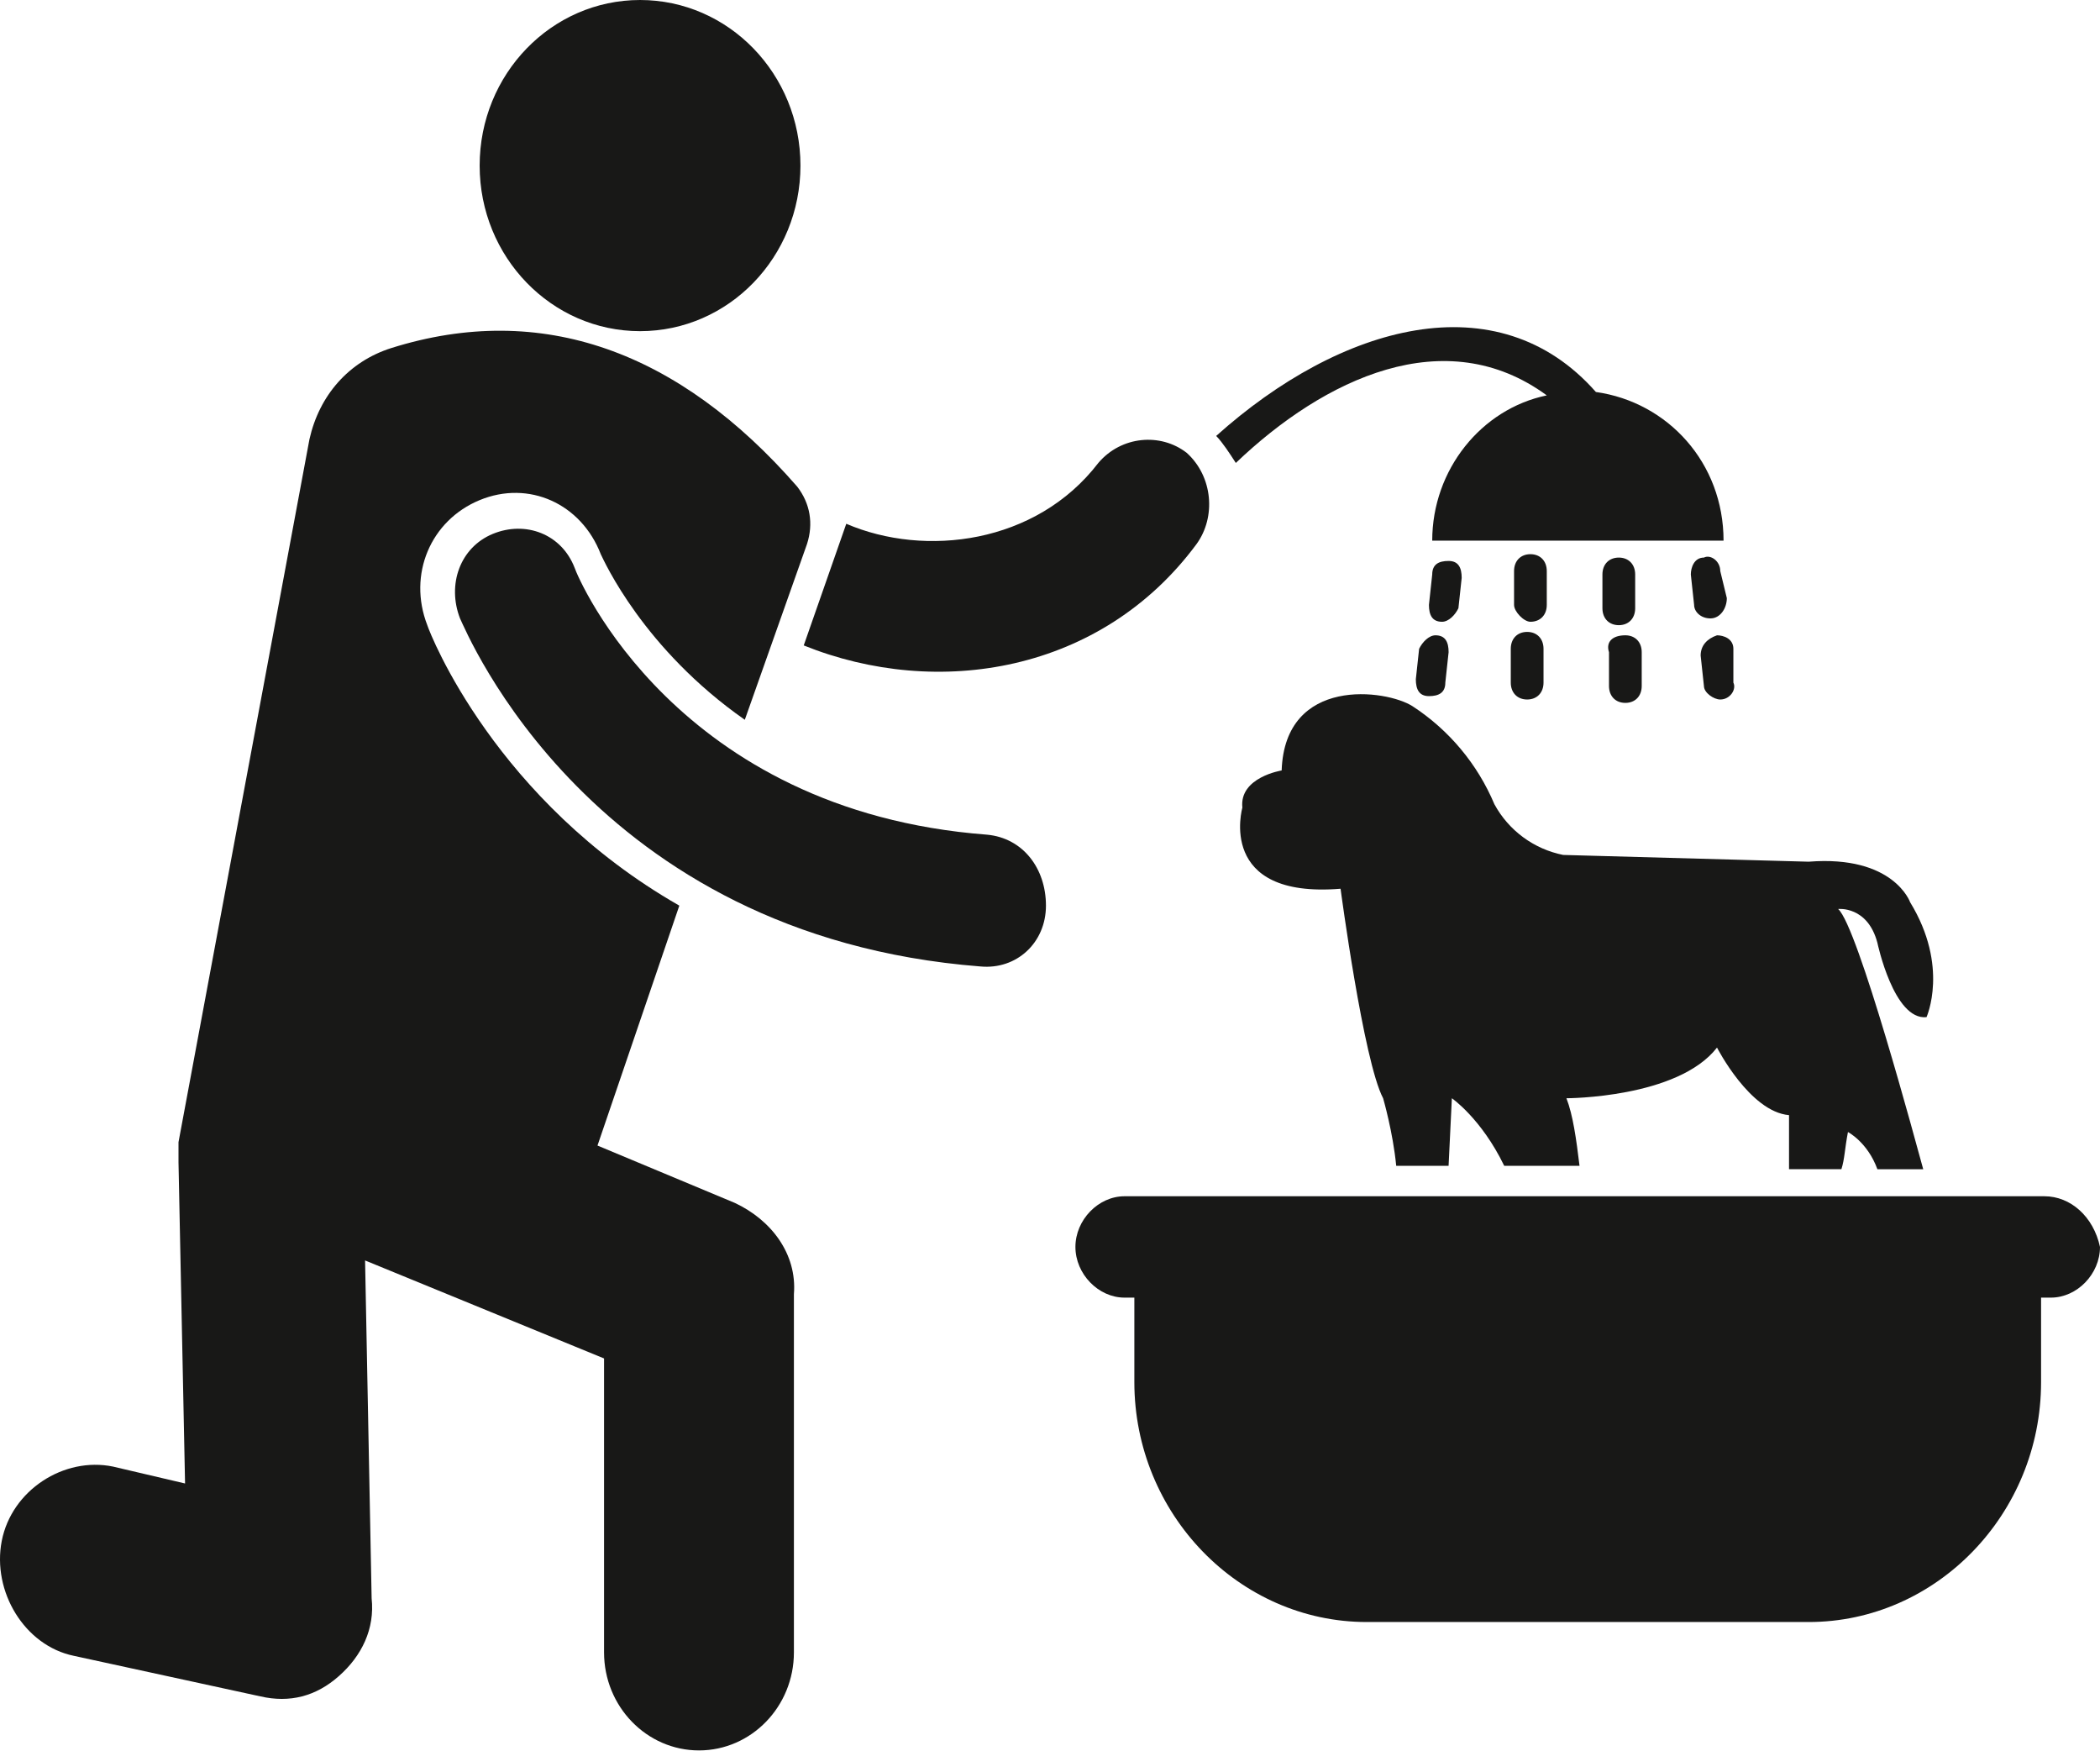
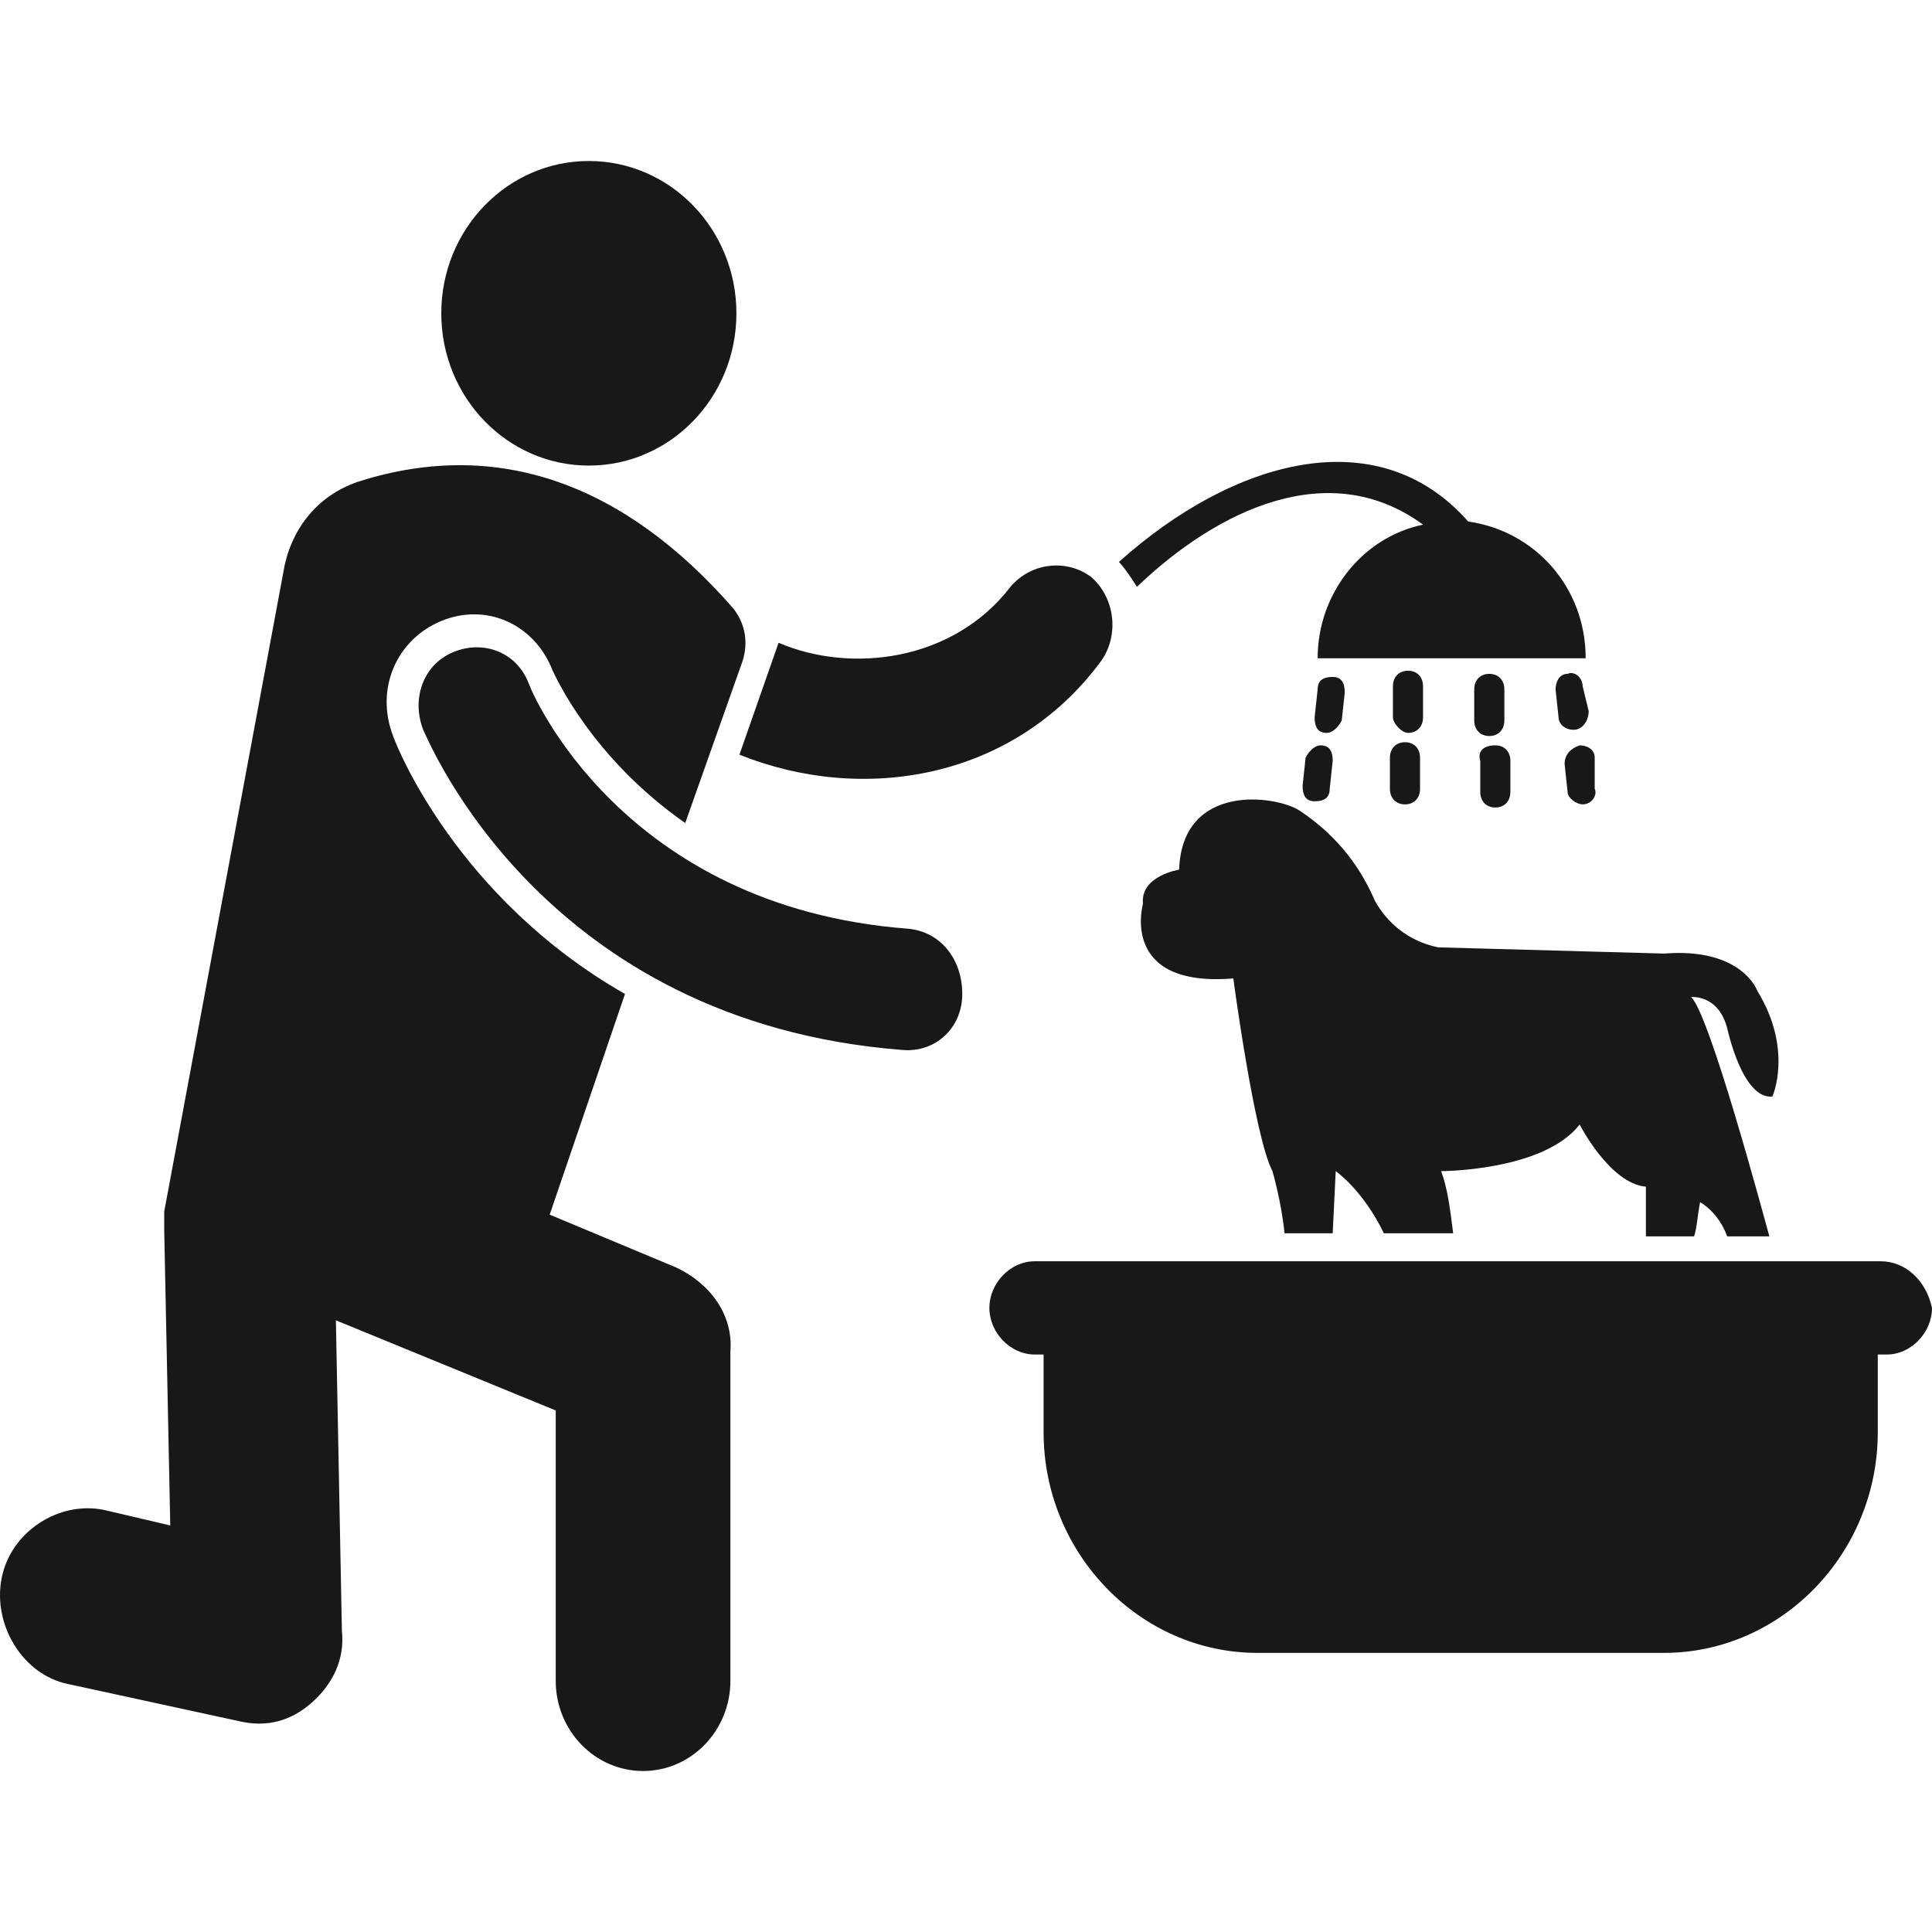
- <svg xmlns="http://www.w3.org/2000/svg" fill="none" viewBox="0 0 96 80">
-   <path fill="#181817" d="M68.316 36.757a9.956 9.956 0 0 0-3.74-4.479c-1.198-.772-5.837-1.39-5.986 2.934 0 0-1.946.31-1.796 1.7 0 0-1.197 4.17 4.489 3.706 0 0 1.047 7.876 1.945 9.575 0 0 .45 1.544.599 3.089h2.394l.15-3.089s1.347.927 2.394 3.089h3.442c-.15-1.236-.3-2.317-.599-3.089 0 0 5.088 0 6.884-2.316 0 0 1.496 2.934 3.292 3.088v2.471h2.394c.15-.463.15-.926.3-1.699 0 0 .897.464 1.346 1.7h2.095c-.3-1.082-2.993-11.12-3.89-11.893 0 0 1.346-.154 1.795 1.545 0 0 .748 3.552 2.245 3.398 0 0 1.047-2.317-.748-5.251 0 0-.749-2.163-4.64-1.854l-11.222-.309a4.607 4.607 0 0 1-3.143-2.316ZM54.699 24.865c.898-1.236.748-3.09-.45-4.17-1.196-.927-2.992-.772-4.04.463-2.843 3.707-7.93 4.324-11.522 2.78l-1.945 5.56c6.135 2.47 13.617 1.235 17.957-4.633Zm-25.439-9.73c4.05 0 7.332-3.388 7.332-7.567C36.592 3.388 33.31 0 29.26 0s-7.333 3.388-7.333 7.568c0 4.179 3.283 7.567 7.333 7.567Z" />
-   <path fill="#181817" d="m33.6 54.98-6.286-2.625 3.741-10.965c-8.38-4.788-11.372-12.355-11.522-12.819-.898-2.316.15-4.787 2.394-5.714 2.245-.927 4.64.155 5.537 2.471.15.309 1.945 4.325 6.584 7.568l2.843-8.031c.3-.927.15-1.853-.448-2.626-5.387-6.177-11.672-8.494-18.556-6.332-1.945.618-3.292 2.162-3.741 4.17L8.16 52.201v.926l.3 14.672-3.293-.772C2.923 66.564.53 68.108.08 70.425c-.45 2.316 1.047 4.787 3.292 5.25l8.53 1.854c1.346.309 2.543 0 3.59-.927 1.048-.926 1.647-2.162 1.497-3.552l-.3-15.444 10.925 4.479V75.52c0 2.471 1.945 4.479 4.34 4.479 2.394 0 4.339-2.008 4.339-4.479V59.15c.15-1.854-1.048-3.398-2.694-4.17Z" />
-   <path fill="#181817" d="M45.122 38.147c-14.216-1.081-18.706-11.738-18.855-12.201-.599-1.545-2.245-2.162-3.741-1.545-1.497.618-2.095 2.317-1.497 3.861.3.618 5.986 14.518 23.793 15.908 1.646.154 2.993-1.081 2.993-2.78 0-1.699-1.047-3.089-2.693-3.243ZM70.71 18.07c-2.992.617-5.237 3.397-5.237 6.64h13.318c0-3.552-2.544-6.332-5.836-6.795-4.49-5.096-11.672-3.089-17.358 2.008.299.309.598.772.898 1.235 4.04-3.86 9.577-6.486 14.215-3.088Zm22.746 36.602h-42.05c-1.196 0-2.244 1.08-2.244 2.316 0 1.236 1.048 2.317 2.245 2.317h.449v3.861c0 6.023 4.788 10.965 10.624 10.965h20.202c5.836 0 10.624-4.942 10.624-10.965v-3.861h.45c1.197 0 2.244-1.081 2.244-2.317-.3-1.39-1.347-2.316-2.544-2.316ZM66.67 27.8l.15-1.39c0-.464-.15-.773-.599-.773-.449 0-.748.154-.748.618l-.15 1.39c0 .463.15.772.599.772.3 0 .599-.309.748-.618Zm-1.796 1.852-.15 1.39c0 .464.15.773.6.773.448 0 .748-.155.748-.618l.15-1.39c0-.463-.15-.772-.6-.772-.299 0-.598.309-.748.617Zm5.088-1.235c.449 0 .748-.309.748-.772V26.1c0-.463-.299-.772-.748-.772s-.748.309-.748.772v1.545c0 .309.449.772.748.772Zm-.898 2.78c0 .463.3.772.749.772.448 0 .748-.309.748-.772v-1.545c0-.463-.3-.772-.748-.772-.45 0-.749.31-.749.772v1.545Zm4.939-5.714c-.45 0-.749.309-.749.772v1.544c0 .464.3.773.749.773.448 0 .748-.31.748-.773v-1.544c0-.463-.3-.772-.748-.772Zm-.449 4.324v1.544c0 .464.299.773.748.773s.748-.31.748-.773v-1.544c0-.463-.3-.772-.748-.772-.599 0-.898.309-.748.772Zm4.339-4.324c-.449 0-.598.463-.598.772l.15 1.39c0 .309.299.618.748.618.448 0 .748-.464.748-.927l-.3-1.236c0-.463-.449-.772-.748-.617Zm-.149 4.478.15 1.39c0 .31.448.618.748.618.449 0 .748-.463.598-.772v-1.544c0-.464-.449-.618-.748-.618-.449.154-.748.463-.748.926Z" />
+ <svg xmlns="http://www.w3.org/2000/svg" width="96" height="96" viewBox="0 0 96 96" fill="none">
+   <path d="M68.316 44.757C67.718 43.367 66.67 41.668 64.575 40.278C63.378 39.506 58.739 38.888 58.59 43.212C58.59 43.212 56.644 43.521 56.794 44.911C56.794 44.911 55.597 49.081 61.283 48.618C61.283 48.618 62.331 56.494 63.228 58.193C63.228 58.193 63.677 59.737 63.827 61.282H66.221L66.371 58.193C66.371 58.193 67.718 59.12 68.765 61.282H72.207C72.057 60.046 71.908 58.965 71.608 58.193C71.608 58.193 76.696 58.193 78.492 55.877C78.492 55.877 79.988 58.811 81.784 58.965V61.436H84.178C84.328 60.973 84.328 60.51 84.477 59.737C84.477 59.737 85.375 60.201 85.824 61.436H87.919C87.62 60.355 84.926 50.317 84.028 49.544C84.028 49.544 85.375 49.39 85.824 51.089C85.824 51.089 86.572 54.641 88.069 54.486C88.069 54.486 89.116 52.17 87.321 49.236C87.321 49.236 86.572 47.073 82.682 47.382L71.459 47.073C69.962 46.764 68.915 45.838 68.316 44.757Z" fill="#181817" />
+   <path d="M54.699 32.865C55.597 31.629 55.447 29.776 54.25 28.695C53.053 27.768 51.257 27.923 50.21 29.158C47.366 32.865 42.279 33.482 38.687 31.938L36.742 37.498C42.877 39.969 50.359 38.733 54.699 32.865Z" fill="#181817" />
+   <path d="M29.26 23.135C33.309 23.135 36.592 19.747 36.592 15.568C36.592 11.388 33.309 8 29.26 8C25.21 8 21.927 11.388 21.927 15.568C21.927 19.747 25.21 23.135 29.26 23.135Z" fill="#181817" />
+   <path d="M33.599 62.981L27.314 60.355L31.055 49.39C22.675 44.602 19.683 37.035 19.533 36.571C18.635 34.255 19.683 31.784 21.927 30.857C24.172 29.93 26.566 31.012 27.464 33.328C27.614 33.637 29.409 37.653 34.048 40.896L36.892 32.865C37.191 31.938 37.041 31.012 36.443 30.239C31.055 24.062 24.77 21.745 17.887 23.907C15.942 24.525 14.595 26.069 14.146 28.077L8.16 60.201C8.16 60.355 8.16 60.355 8.16 60.51C8.16 60.664 8.16 60.973 8.16 61.127L8.46 75.799L5.167 75.027C2.923 74.564 0.529 76.108 0.08 78.425C-0.369 80.741 1.127 83.212 3.372 83.676L11.901 85.529C13.248 85.838 14.445 85.529 15.493 84.602C16.54 83.676 17.139 82.44 16.989 81.05L16.69 65.606L27.614 70.085V83.521C27.614 85.992 29.559 88 31.953 88C34.348 88 36.293 85.992 36.293 83.521V67.15C36.443 65.297 35.245 63.753 33.599 62.981Z" fill="#181817" />
+   <path d="M45.122 46.147C30.906 45.066 26.416 34.409 26.267 33.946C25.668 32.401 24.022 31.784 22.526 32.401C21.029 33.019 20.431 34.718 21.029 36.263C21.329 36.88 27.015 50.78 44.822 52.17C46.468 52.324 47.815 51.089 47.815 49.39C47.815 47.691 46.768 46.301 45.122 46.147Z" fill="#181817" />
+   <path d="M70.71 26.07C67.718 26.687 65.473 29.467 65.473 32.71H78.791C78.791 29.158 76.247 26.378 72.955 25.915C68.466 20.819 61.283 22.826 55.597 27.923C55.896 28.232 56.195 28.695 56.495 29.158C60.535 25.297 66.072 22.672 70.71 26.07Z" fill="#181817" />
+   <path d="M93.456 62.672H51.407C50.21 62.672 49.162 63.753 49.162 64.988C49.162 66.224 50.21 67.305 51.407 67.305H51.856V71.166C51.856 77.189 56.644 82.131 62.48 82.131H82.682C88.518 82.131 93.306 77.189 93.306 71.166V67.305H93.755C94.953 67.305 96 66.224 96 64.988C95.701 63.598 94.653 62.672 93.456 62.672Z" fill="#181817" />
+   <path d="M66.67 35.799L66.82 34.409C66.82 33.946 66.67 33.637 66.221 33.637C65.772 33.637 65.473 33.791 65.473 34.255L65.323 35.645C65.323 36.108 65.473 36.417 65.922 36.417C66.221 36.417 66.52 36.108 66.67 35.799Z" fill="#181817" />
+   <path d="M64.874 37.653L64.725 39.042C64.725 39.506 64.874 39.815 65.323 39.815C65.772 39.815 66.072 39.66 66.072 39.197L66.221 37.807C66.221 37.344 66.072 37.035 65.623 37.035C65.323 37.035 65.024 37.344 64.874 37.653Z" fill="#181817" />
+   <path d="M69.962 36.417C70.411 36.417 70.71 36.108 70.71 35.645V34.1C70.71 33.637 70.411 33.328 69.962 33.328C69.513 33.328 69.214 33.637 69.214 34.1V35.645C69.214 35.954 69.663 36.417 69.962 36.417Z" fill="#181817" />
+   <path d="M69.064 39.197C69.064 39.66 69.364 39.969 69.813 39.969C70.261 39.969 70.561 39.66 70.561 39.197V37.652C70.561 37.189 70.261 36.88 69.813 36.88C69.364 36.88 69.064 37.189 69.064 37.652V39.197Z" fill="#181817" />
+   <path d="M74.003 33.483C73.554 33.483 73.254 33.792 73.254 34.255V35.799C73.254 36.263 73.554 36.572 74.003 36.572C74.451 36.572 74.751 36.263 74.751 35.799V34.255C74.751 33.792 74.451 33.483 74.003 33.483Z" fill="#181817" />
+   <path d="M73.554 37.807V39.351C73.554 39.815 73.853 40.124 74.302 40.124C74.751 40.124 75.05 39.815 75.05 39.351V37.807C75.05 37.344 74.751 37.035 74.302 37.035C73.703 37.035 73.404 37.344 73.554 37.807Z" fill="#181817" />
+   <path d="M77.893 33.483C77.444 33.483 77.295 33.946 77.295 34.255L77.444 35.645C77.444 35.954 77.743 36.263 78.192 36.263C78.641 36.263 78.941 35.799 78.941 35.336L78.641 34.1C78.641 33.637 78.192 33.328 77.893 33.483Z" fill="#181817" />
+   <path d="M77.744 37.961L77.893 39.351C77.893 39.66 78.342 39.969 78.642 39.969C79.091 39.969 79.39 39.506 79.24 39.197V37.653C79.24 37.189 78.791 37.035 78.492 37.035C78.043 37.189 77.744 37.498 77.744 37.961Z" fill="#181817" />
</svg>
